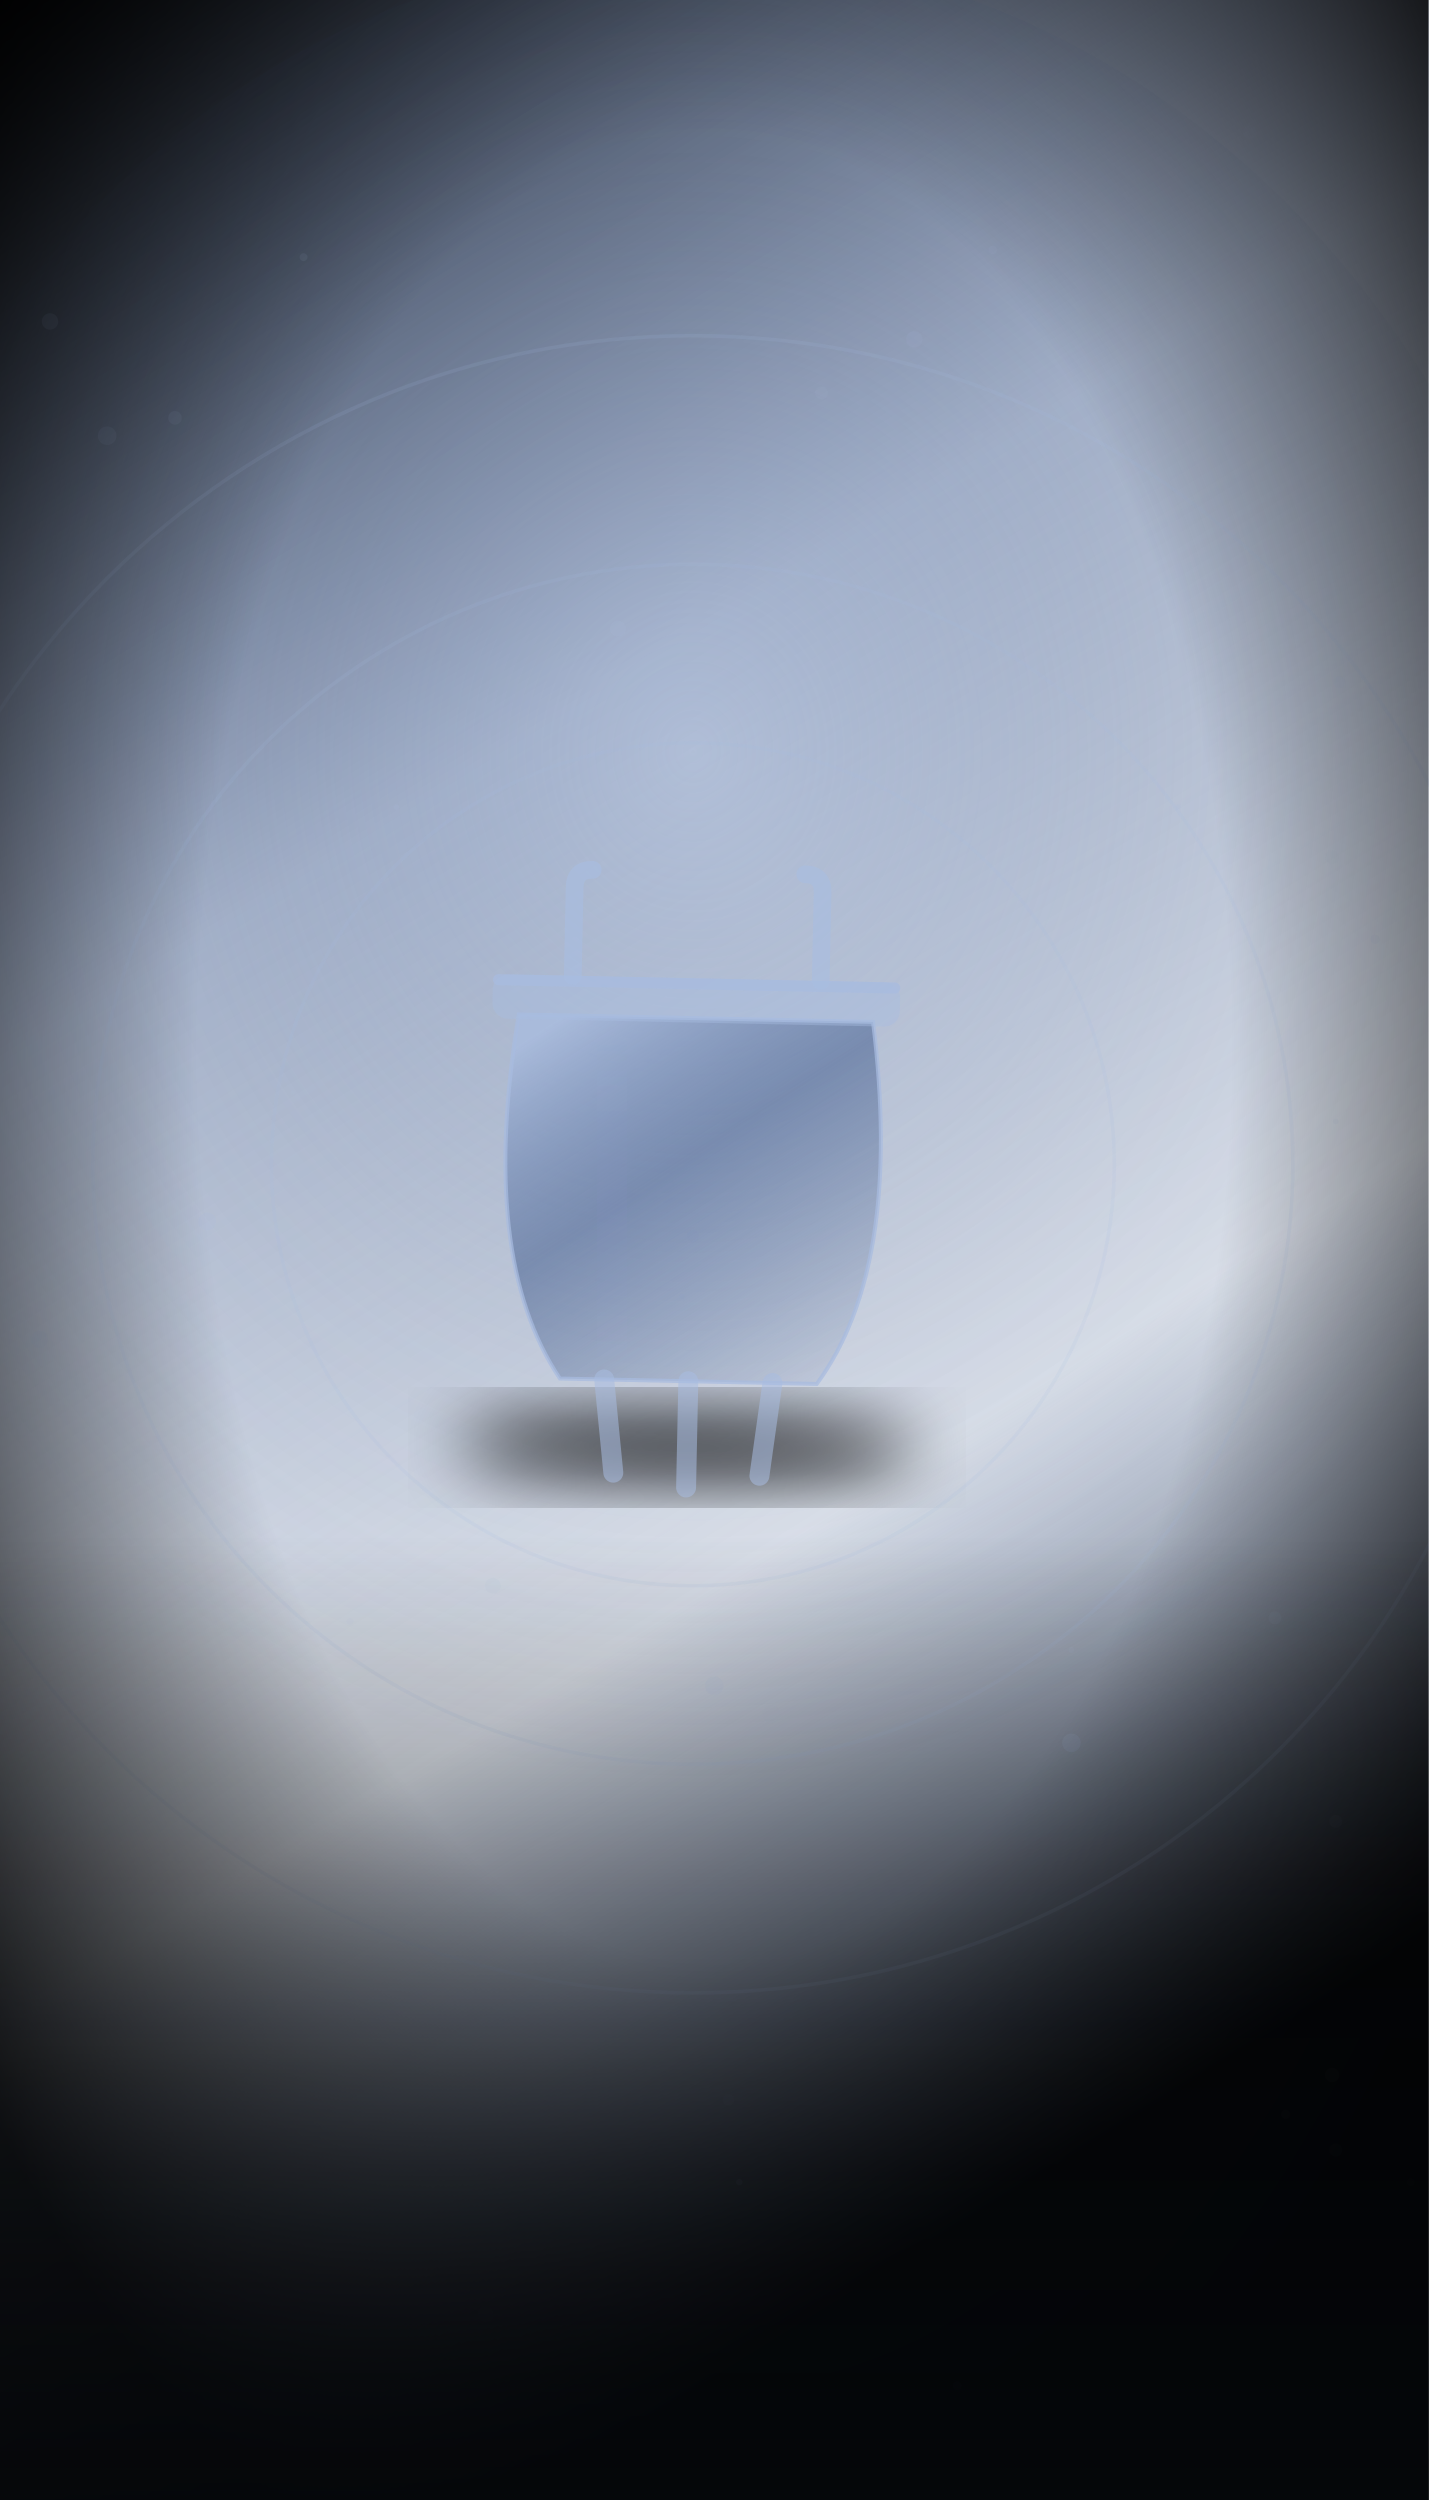
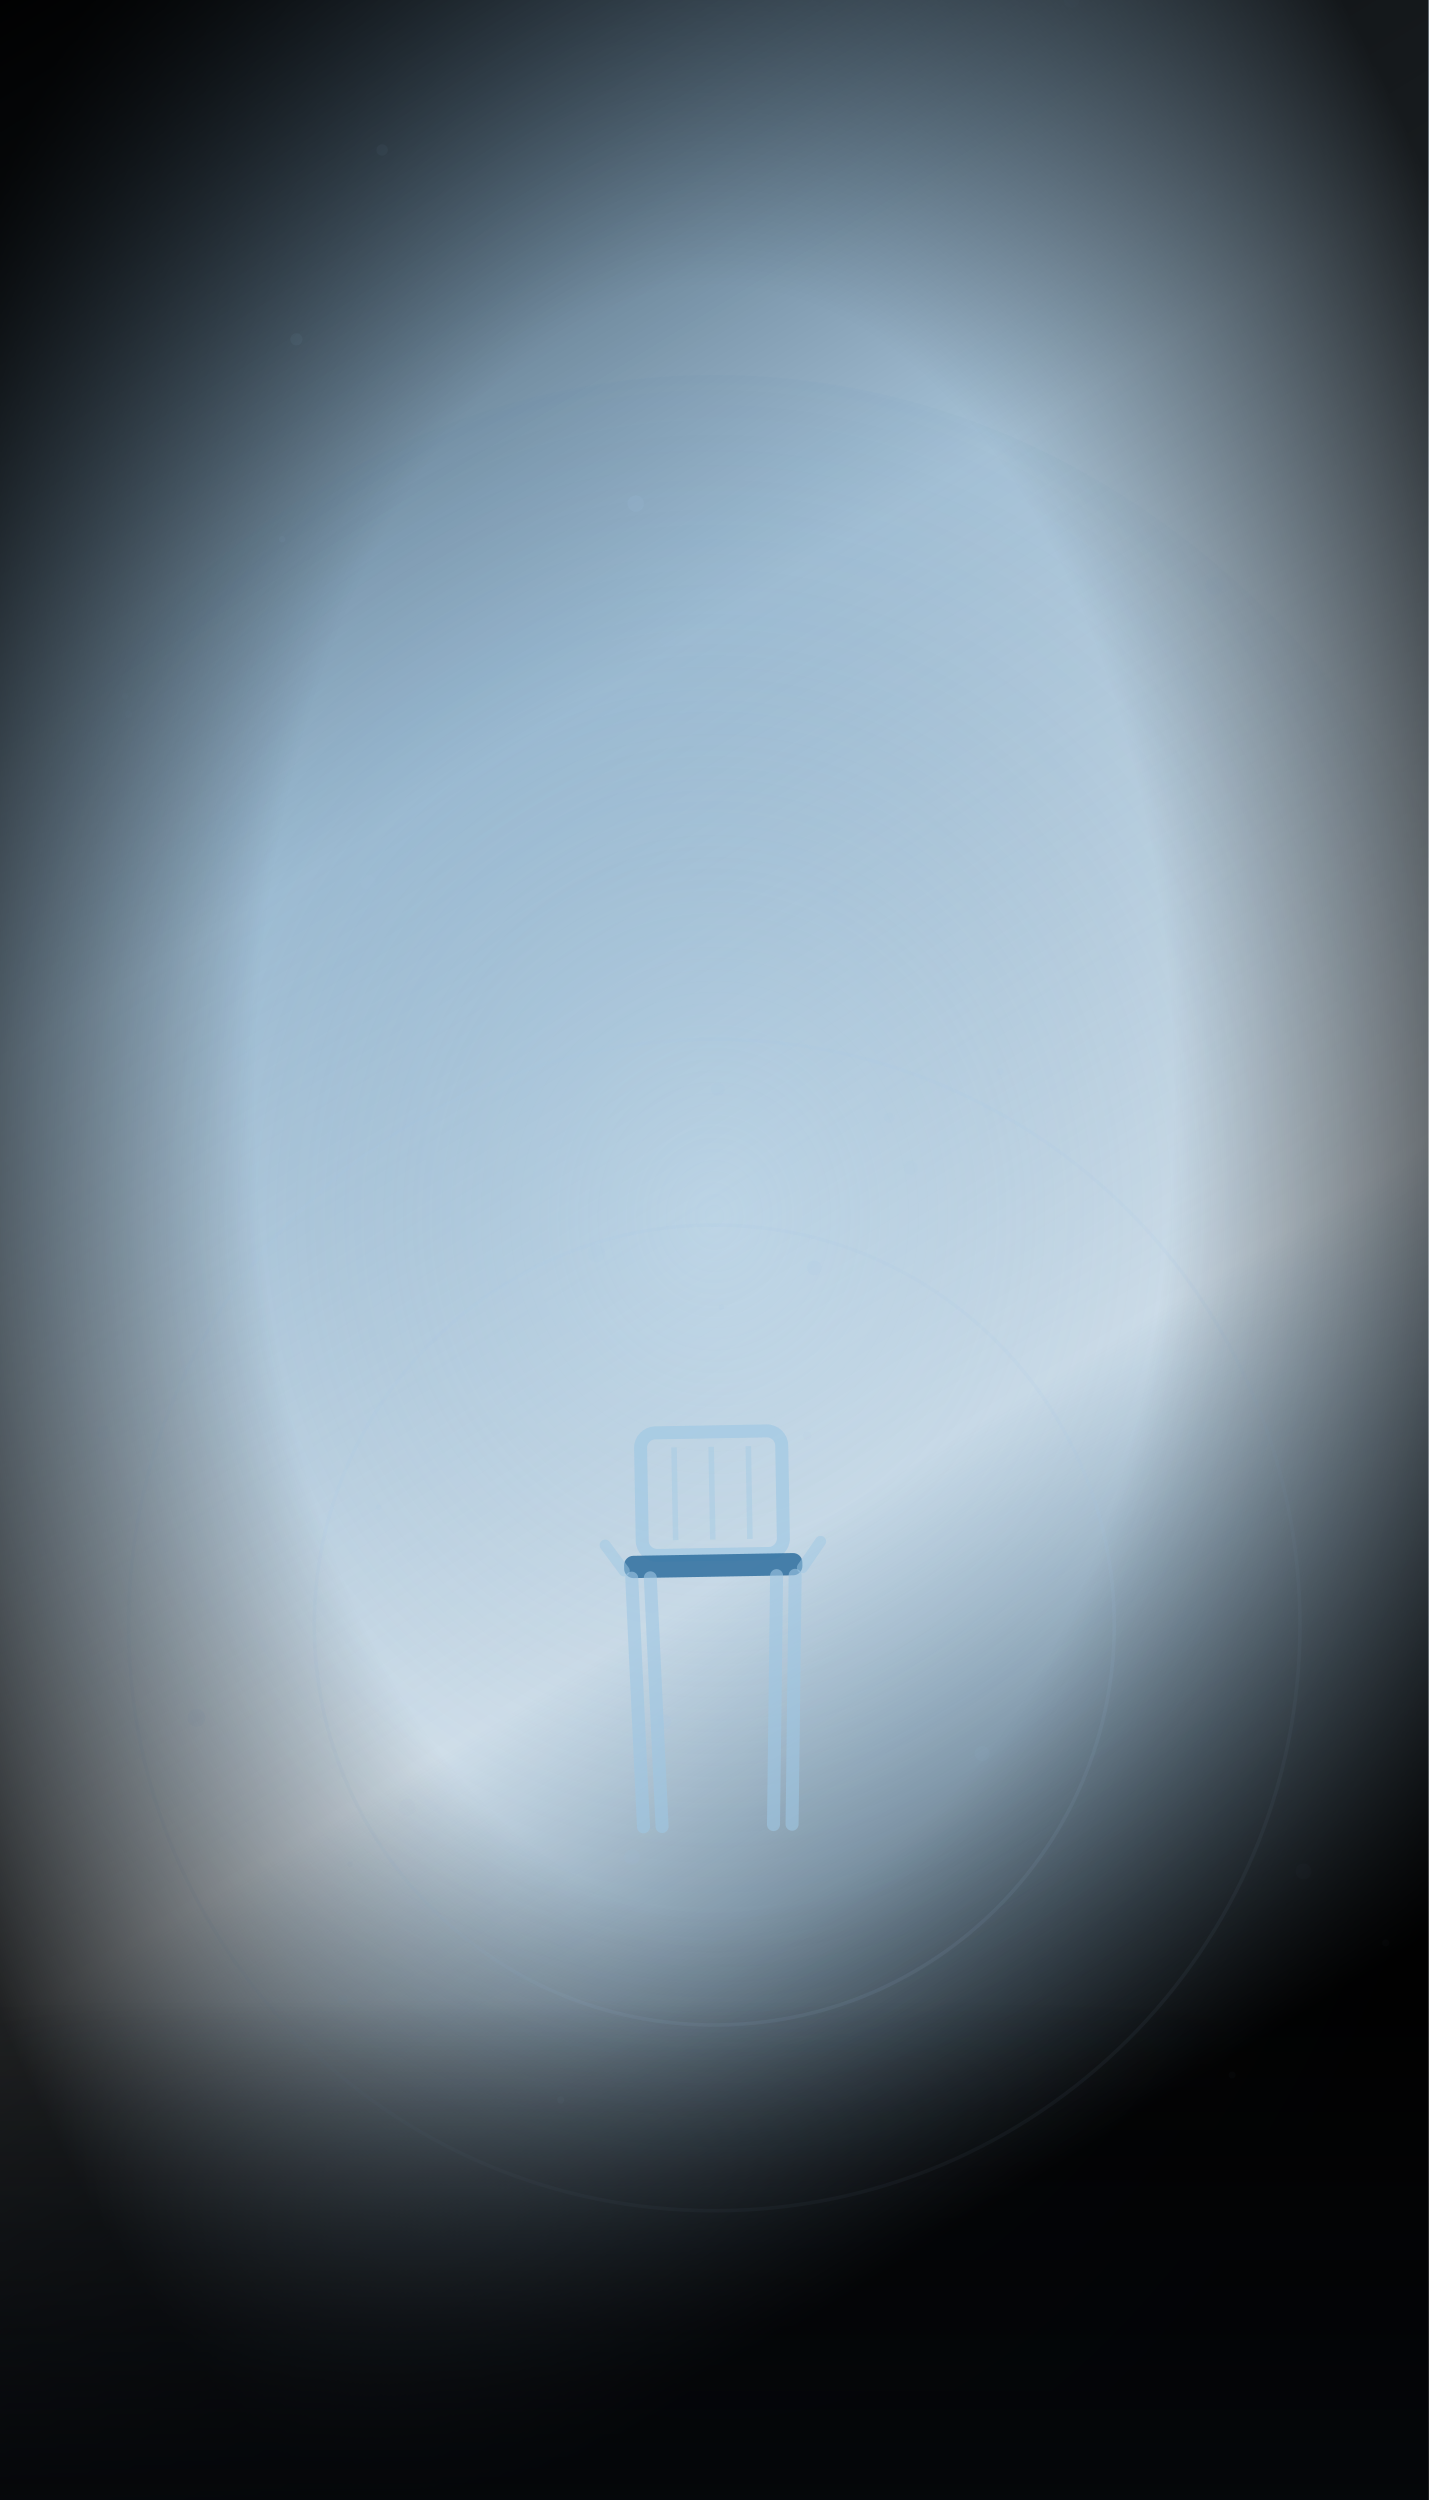
<svg xmlns="http://www.w3.org/2000/svg" viewBox="0 0 400 700" width="400" height="700">
  <defs>
    <linearGradient id="bg" x1="0" y1="0" x2="0.35" y2="1">
      <stop offset="0%" stop-color="#05070a" />
-       <stop offset="38%" stop-color="rgba(63,90,140,0.42)" />
-       <stop offset="72%" stop-color="rgba(63,90,140,0.16)" />
+       <stop offset="38%" stop-color="rgba(47,111,159,0.42)" />
+       <stop offset="72%" stop-color="rgba(47,111,159,0.16)" />
      <stop offset="100%" stop-color="#040506" />
    </linearGradient>
-     <radialGradient id="glow" cx="50%" cy="40%" r="52%">
-       <stop offset="0%" stop-color="rgba(168,188,224,0.34)" />
-       <stop offset="58%" stop-color="rgba(63,90,140,0.1)" />
-       <stop offset="100%" stop-color="rgba(63,90,140,0)" />
+     <radialGradient id="glow" cx="50%" cy="42%" r="48%">
+       <stop offset="0%" stop-color="rgba(158,199,227,0.3)" />
+       <stop offset="60%" stop-color="rgba(47,111,159,0.1)" />
+       <stop offset="100%" stop-color="rgba(47,111,159,0)" />
    </radialGradient>
    <linearGradient id="vessel" x1="0.15" y1="0" x2="0.85" y2="1">
-       <stop offset="0%" stop-color="rgba(168,188,224,0.72)" />
-       <stop offset="42%" stop-color="rgba(63,90,140,0.52)" />
-       <stop offset="100%" stop-color="rgba(63,90,140,0.1)" />
+       <stop offset="0%" stop-color="rgba(158,199,227,0.7)" />
+       <stop offset="45%" stop-color="rgba(47,111,159,0.5)" />
+       <stop offset="100%" stop-color="rgba(47,111,159,0.1)" />
    </linearGradient>
-     <radialGradient id="vig" cx="50%" cy="42%" r="66%">
-       <stop offset="55%" stop-color="rgba(0,0,0,0)" />
-       <stop offset="100%" stop-color="rgba(0,0,0,0.88)" />
+     <radialGradient id="vig" cx="50%" cy="44%" r="62%">
+       <stop offset="52%" stop-color="rgba(0,0,0,0)" />
+       <stop offset="100%" stop-color="rgba(0,0,0,0.86)" />
    </radialGradient>
    <filter id="soft">
-       <feGaussianBlur stdDeviation="16" />
+       <feGaussianBlur stdDeviation="14" />
    </filter>
    <linearGradient id="fade" x1="0" y1="0" x2="0" y2="1">
      <stop offset="0%" stop-color="rgba(5,7,10,0)" />
      <stop offset="100%" stop-color="rgba(5,7,10,0.96)" />
    </linearGradient>
  </defs>
  <rect width="400" height="700" fill="url(#bg)" />
-   <ellipse cx="194" cy="266" rx="250" ry="280" fill="url(#glow)" />
-   <circle cx="15" cy="671" r="0.9" fill="rgba(168,188,224,0.05)" />
-   <circle cx="191" cy="363" r="0.8" fill="rgba(168,188,224,0.1)" />
-   <circle cx="82" cy="306" r="0.6" fill="rgba(168,188,224,0.08)" />
-   <circle cx="274" cy="122" r="1.4" fill="rgba(168,188,224,0.06)" />
-   <circle cx="194" cy="346" r="1.7" fill="rgba(168,188,224,0.09)" />
-   <circle cx="85" cy="72" r="1.1" fill="rgba(168,188,224,0.11)" />
-   <circle cx="375" cy="191" r="1.7" fill="rgba(168,188,224,0.12)" />
-   <circle cx="180" cy="284" r="1.6" fill="rgba(168,188,224,0.08)" />
-   <circle cx="207" cy="611" r="0.9" fill="rgba(168,188,224,0.11)" />
-   <circle cx="399" cy="67" r="1.9" fill="rgba(168,188,224,0.07)" />
-   <circle cx="138" cy="444" r="2.2" fill="rgba(168,188,224,0.08)" />
-   <circle cx="373" cy="240" r="2.0" fill="rgba(168,188,224,0.04)" />
-   <circle cx="360" cy="592" r="1.3" fill="rgba(168,188,224,0.06)" />
-   <circle cx="278" cy="70" r="1.2" fill="rgba(168,188,224,0.06)" />
-   <circle cx="374" cy="510" r="1.8" fill="rgba(168,188,224,0.05)" />
-   <circle cx="357" cy="453" r="1.8" fill="rgba(168,188,224,0.08)" />
-   <circle cx="268" cy="668" r="1.2" fill="rgba(168,188,224,0.08)" />
-   <circle cx="300" cy="488" r="2.6" fill="rgba(168,188,224,0.13)" />
-   <circle cx="385" cy="263" r="1.3" fill="rgba(168,188,224,0.11)" />
-   <circle cx="395" cy="611" r="1.1" fill="rgba(168,188,224,0.08)" />
-   <circle cx="330" cy="226" r="0.8" fill="rgba(168,188,224,0.12)" />
-   <circle cx="58" cy="342" r="2.5" fill="rgba(168,188,224,0.13)" />
-   <circle cx="136" cy="648" r="2.2" fill="rgba(168,188,224,0.04)" />
-   <circle cx="182" cy="690" r="1.0" fill="rgba(168,188,224,0.04)" />
-   <circle cx="230" cy="110" r="1.8" fill="rgba(168,188,224,0.06)" />
-   <circle cx="98" cy="454" r="1.0" fill="rgba(168,188,224,0.06)" />
-   <circle cx="386" cy="50" r="0.8" fill="rgba(168,188,224,0.06)" />
-   <circle cx="173" cy="176" r="2.2" fill="rgba(168,188,224,0.12)" />
-   <circle cx="200" cy="472" r="2.6" fill="rgba(168,188,224,0.1)" />
-   <circle cx="24" cy="667" r="1.5" fill="rgba(168,188,224,0.07)" />
-   <circle cx="111" cy="226" r="0.8" fill="rgba(168,188,224,0.12)" />
-   <circle cx="374" cy="314" r="0.8" fill="rgba(168,188,224,0.12)" />
-   <circle cx="374" cy="602" r="1.8" fill="rgba(168,188,224,0.06)" />
-   <circle cx="49" cy="117" r="1.9" fill="rgba(168,188,224,0.1)" />
-   <circle cx="256" cy="95" r="2.3" fill="rgba(168,188,224,0.09)" />
-   <circle cx="103" cy="239" r="1.4" fill="rgba(168,188,224,0.04)" />
-   <circle cx="14" cy="90" r="2.3" fill="rgba(168,188,224,0.13)" />
-   <circle cx="300" cy="462" r="0.8" fill="rgba(168,188,224,0.1)" />
-   <circle cx="204" cy="588" r="1.6" fill="rgba(168,188,224,0.04)" />
-   <circle cx="4" cy="307" r="0.7" fill="rgba(168,188,224,0.07)" />
-   <circle cx="379" cy="111" r="0.9" fill="rgba(168,188,224,0.11)" />
-   <circle cx="11" cy="375" r="2.4" fill="rgba(168,188,224,0.1)" />
-   <circle cx="30" cy="122" r="2.6" fill="rgba(168,188,224,0.1)" />
-   <circle cx="350" cy="37" r="1.9" fill="rgba(168,188,224,0.05)" />
-   <circle cx="373" cy="581" r="2.0" fill="rgba(168,188,224,0.08)" />
-   <circle cx="216" cy="480" r="2.6" fill="rgba(168,188,224,0.04)" />
-   <g fill="none" stroke="rgba(168,188,224,0.13)" stroke-width="1">
-     <circle cx="194" cy="326" r="118" />
-     <circle cx="194" cy="326" r="168" />
-     <circle cx="194" cy="326" r="232" />
+   <ellipse cx="200" cy="385" rx="240" ry="280" fill="url(#glow)" />
+   <circle cx="255" cy="327" r="2.0" fill="rgba(158,199,227,0.05)" />
+   <circle cx="226" cy="402" r="1.2" fill="rgba(158,199,227,0.06)" />
+   <circle cx="29" cy="401" r="1.9" fill="rgba(158,199,227,0.05)" />
+   <circle cx="157" cy="588" r="1.0" fill="rgba(158,199,227,0.1)" />
+   <circle cx="36" cy="200" r="1.0" fill="rgba(158,199,227,0.06)" />
+   <circle cx="340" cy="164" r="2.5" fill="rgba(158,199,227,0.08)" />
+   <circle cx="55" cy="303" r="1.2" fill="rgba(158,199,227,0.09)" />
+   <circle cx="234" cy="250" r="0.8" fill="rgba(158,199,227,0.1)" />
+   <circle cx="346" cy="122" r="1.2" fill="rgba(158,199,227,0.04)" />
+   <circle cx="10" cy="405" r="0.7" fill="rgba(158,199,227,0.07)" />
+   <circle cx="177" cy="520" r="2.2" fill="rgba(158,199,227,0.08)" />
+   <circle cx="280" cy="300" r="1.0" fill="rgba(158,199,227,0.08)" />
+   <circle cx="392" cy="68" r="0.6" fill="rgba(158,199,227,0.05)" />
+   <circle cx="32" cy="576" r="2.1" fill="rgba(158,199,227,0.04)" />
+   <circle cx="35" cy="195" r="0.9" fill="rgba(158,199,227,0.06)" />
+   <circle cx="178" cy="141" r="2.3" fill="rgba(158,199,227,0.12)" />
+   <circle cx="388" cy="544" r="1.0" fill="rgba(158,199,227,0.07)" />
+   <circle cx="228" cy="355" r="2.1" fill="rgba(158,199,227,0.08)" />
+   <circle cx="106" cy="422" r="0.8" fill="rgba(158,199,227,0.08)" />
+   <circle cx="202" cy="366" r="0.8" fill="rgba(158,199,227,0.12)" />
+   <circle cx="186" cy="482" r="2.0" fill="rgba(158,199,227,0.12)" />
+   <circle cx="26" cy="298" r="0.9" fill="rgba(158,199,227,0.05)" />
+   <circle cx="167" cy="351" r="2.5" fill="rgba(158,199,227,0.05)" />
+   <circle cx="201" cy="305" r="1.9" fill="rgba(158,199,227,0.09)" />
+   <circle cx="249" cy="313" r="1.5" fill="rgba(158,199,227,0.06)" />
+   <circle cx="345" cy="581" r="1.0" fill="rgba(158,199,227,0.07)" />
+   <circle cx="300" cy="0" r="2.2" fill="rgba(158,199,227,0.06)" />
+   <circle cx="107" cy="42" r="1.6" fill="rgba(158,199,227,0.08)" />
+   <circle cx="365" cy="524" r="2.2" fill="rgba(158,199,227,0.05)" />
+   <circle cx="347" cy="61" r="1.3" fill="rgba(158,199,227,0.1)" />
+   <circle cx="187" cy="179" r="2.1" fill="rgba(158,199,227,0.05)" />
+   <circle cx="67" cy="295" r="2.1" fill="rgba(158,199,227,0.09)" />
+   <circle cx="83" cy="95" r="1.7" fill="rgba(158,199,227,0.1)" />
+   <circle cx="275" cy="491" r="2.1" fill="rgba(158,199,227,0.05)" />
+   <circle cx="96" cy="560" r="1.4" fill="rgba(158,199,227,0.08)" />
+   <circle cx="336" cy="55" r="2.1" fill="rgba(158,199,227,0.08)" />
+   <circle cx="114" cy="506" r="2.4" fill="rgba(158,199,227,0.04)" />
+   <circle cx="98" cy="522" r="0.8" fill="rgba(158,199,227,0.09)" />
+   <circle cx="55" cy="481" r="2.5" fill="rgba(158,199,227,0.12)" />
+   <circle cx="103" cy="247" r="2.1" fill="rgba(158,199,227,0.07)" />
+   <circle cx="79" cy="151" r="0.9" fill="rgba(158,199,227,0.09)" />
+   <circle cx="94" cy="586" r="0.8" fill="rgba(158,199,227,0.07)" />
+   <g fill="none" stroke="rgba(158,199,227,0.12)" stroke-width="1">
+     <circle cx="200" cy="455" r="112" />
+     <circle cx="200" cy="455" r="164" />
  </g>
-   <g transform="translate(194 326) rotate(1.2) scale(0.62)">
-     <ellipse cx="0" cy="128" rx="104" ry="18" fill="rgba(0,0,0,0.72)" filter="url(#soft)" />
-     <path d="M-80 -66 Q-96 44 -58 98 L58 98 Q96 44 80 -66 Z" fill="url(#vessel)" />
-     <path d="M-80 -66 Q-96 44 -58 98 L58 98 Q96 44 80 -66 Z" fill="none" stroke="rgba(168,188,224,0.72)" stroke-width="1.8" />
-     <path d="M-40 -40 Q-30 30 -34 86" fill="none" stroke="rgba(168,188,224,0.38)" stroke-width="7" stroke-linecap="round" filter="url(#soft)" />
-     <rect x="-92" y="-84" width="184" height="20" rx="7" fill="rgba(168,188,224,0.42)" />
-     <rect x="-92" y="-84" width="184" height="5" rx="2.5" fill="rgba(168,188,224,0.72)" />
-     <path d="M-56 -84 L-56 -124 Q-56 -132 -48 -132 M56 -84 L56 -124 Q56 -132 48 -132" fill="none" stroke="rgba(168,188,224,0.62)" stroke-width="8" stroke-linecap="round" />
-     <path d="M-38 98 L-33 140 M38 98 L33 140 M0 98 L0 146" stroke="rgba(168,188,224,0.55)" stroke-width="9" stroke-linecap="round" />
+   <g transform="translate(200 455) rotate(-1) scale(0.52)">
+     <rect x="-38" y="-104" width="76" height="66" rx="8" fill="none" stroke="#9ec7e3" stroke-width="7" opacity="0.65" />
+     <path d="M-20 -96 L-20 -46 M0 -96 L0 -46 M20 -96 L20 -46" stroke="#9ec7e3" stroke-width="3" opacity="0.4" />
+     <rect x="-48" y="-38" width="96" height="12" rx="5" fill="#2f6f9f" opacity="0.85" />
+     <path d="M-44 -26 L-40 108 M44 -26 L40 108 M-34 -26 L-30 108 M34 -26 L30 108" stroke="#9ec7e3" stroke-width="7" stroke-linecap="round" opacity="0.6" />
+     <path d="M-48 -30 L-58 -44 M48 -30 L58 -44" stroke="#9ec7e3" stroke-width="6" stroke-linecap="round" opacity="0.5" />
  </g>
  <rect width="400" height="700" fill="url(#vig)" />
-   <rect y="430" width="400" height="270" fill="url(#fade)" />
+   <rect y="560" width="400" height="140" fill="url(#fade)" />
</svg>
